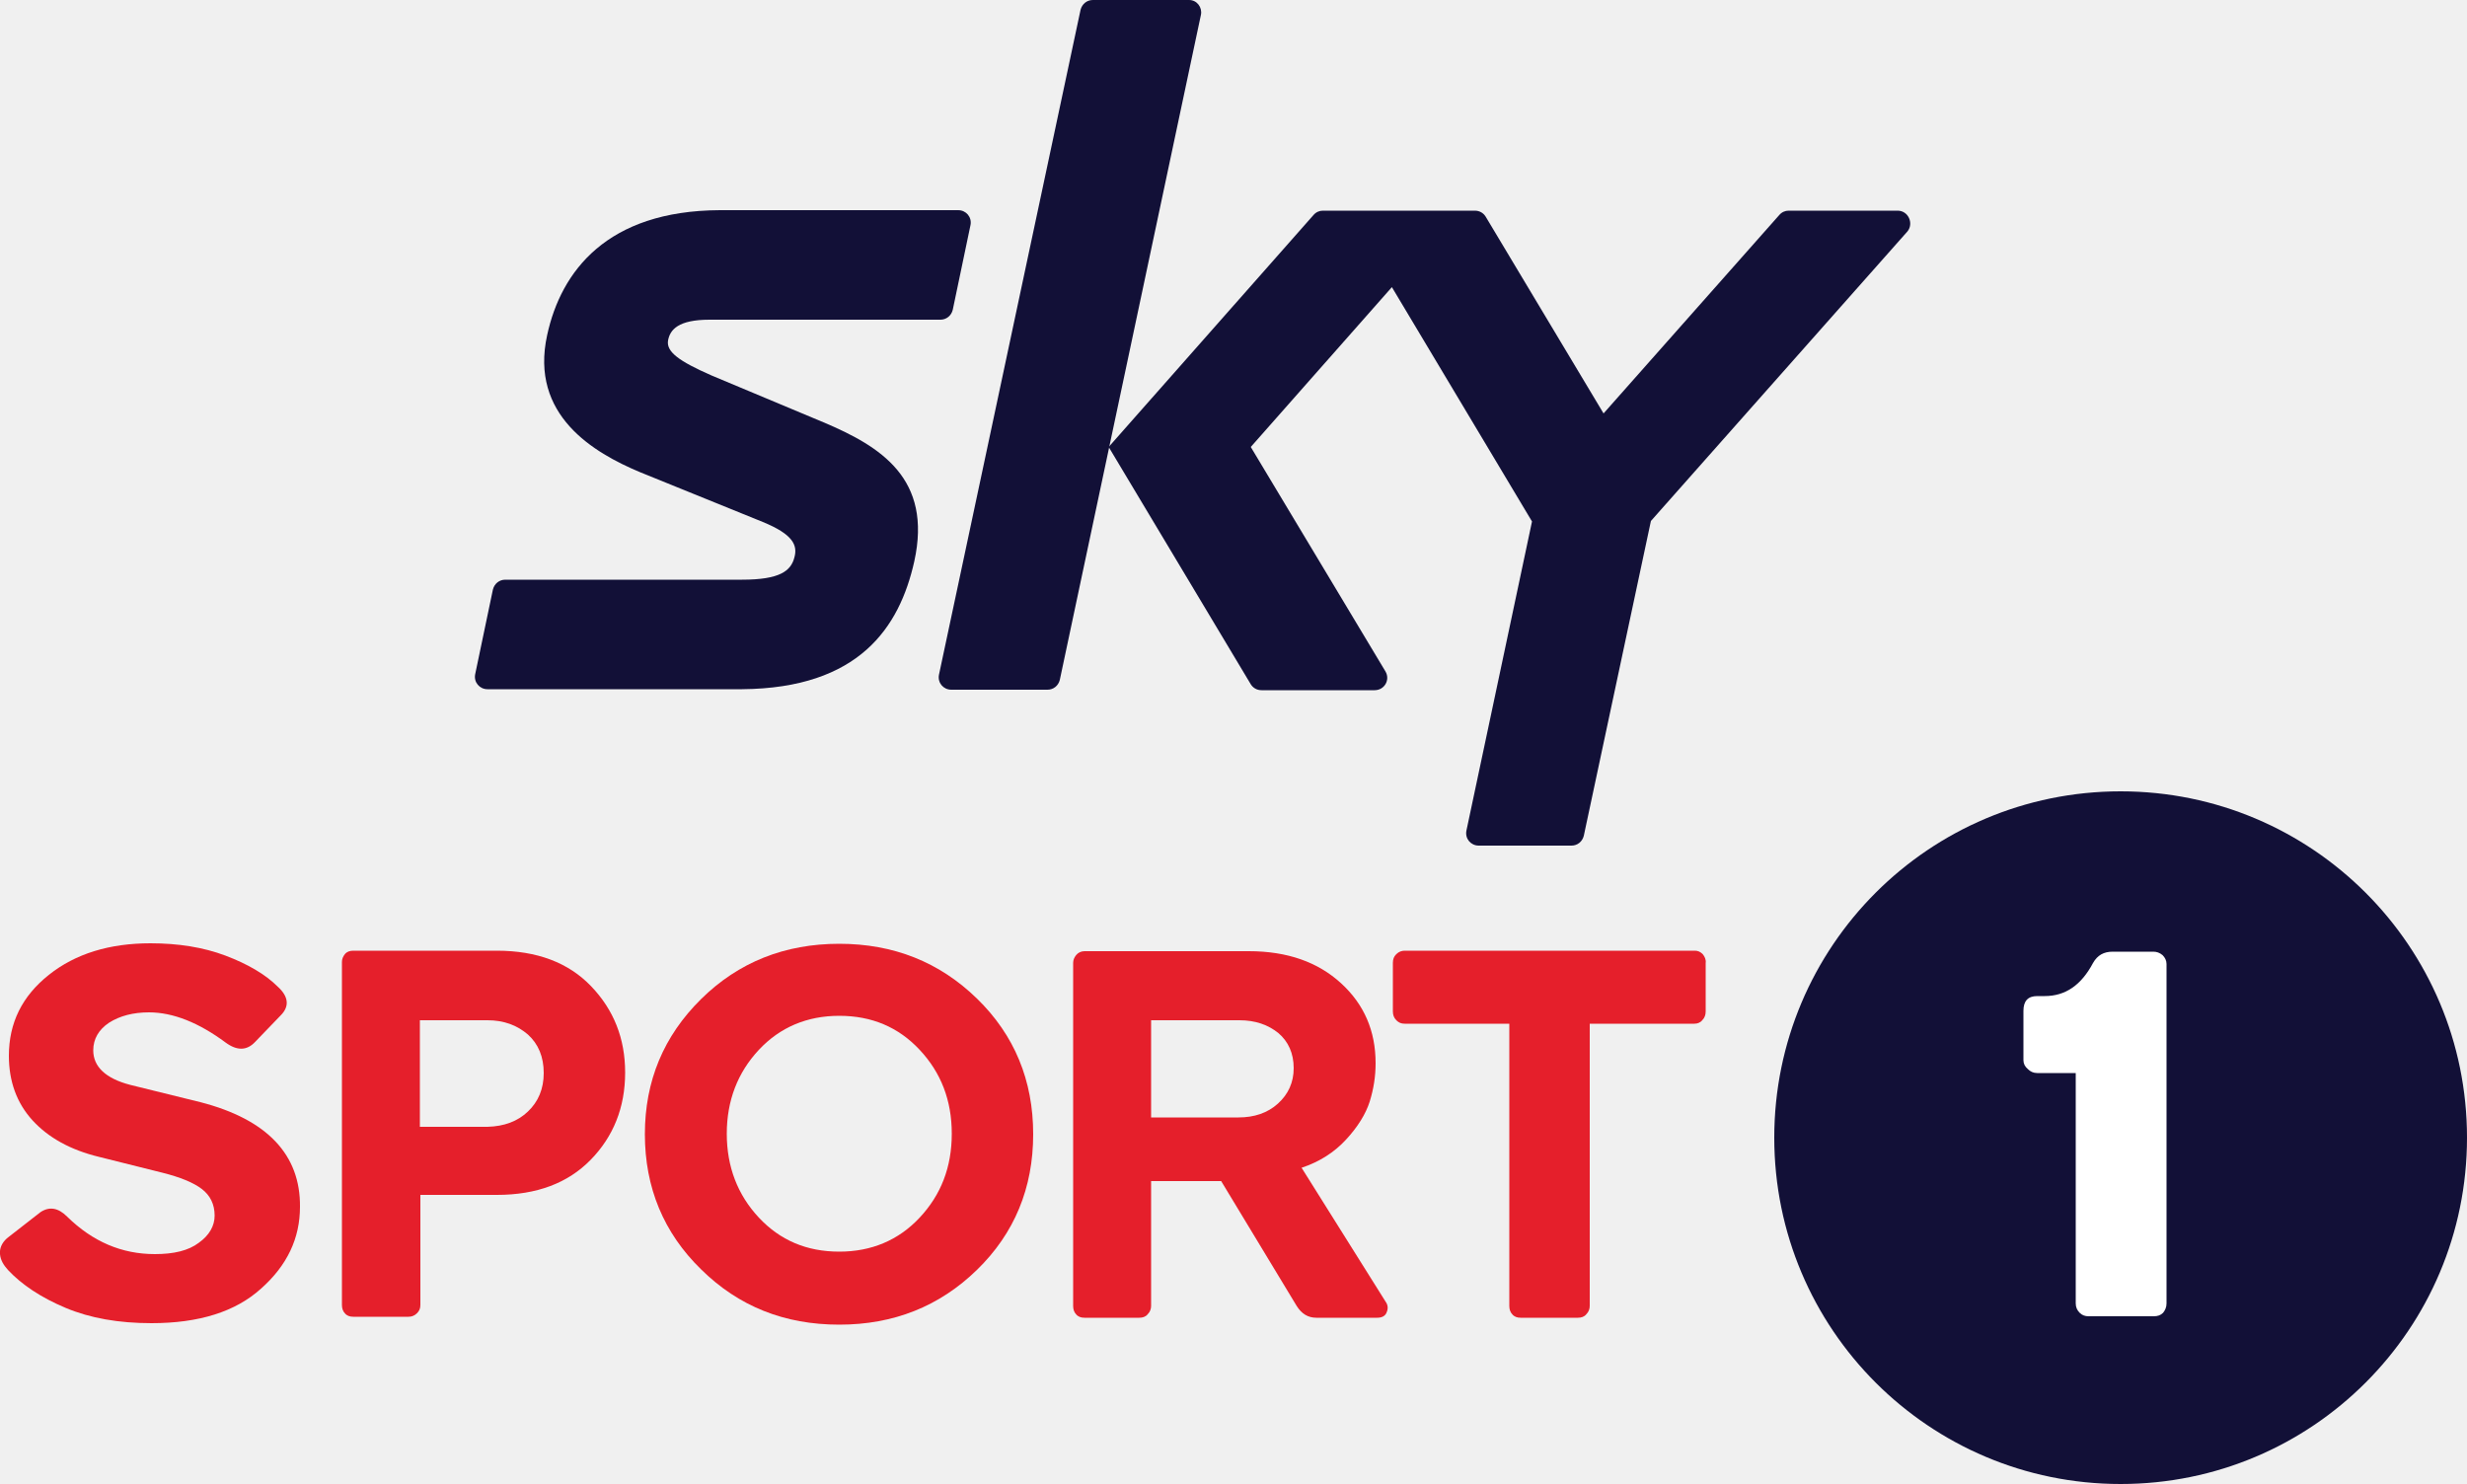
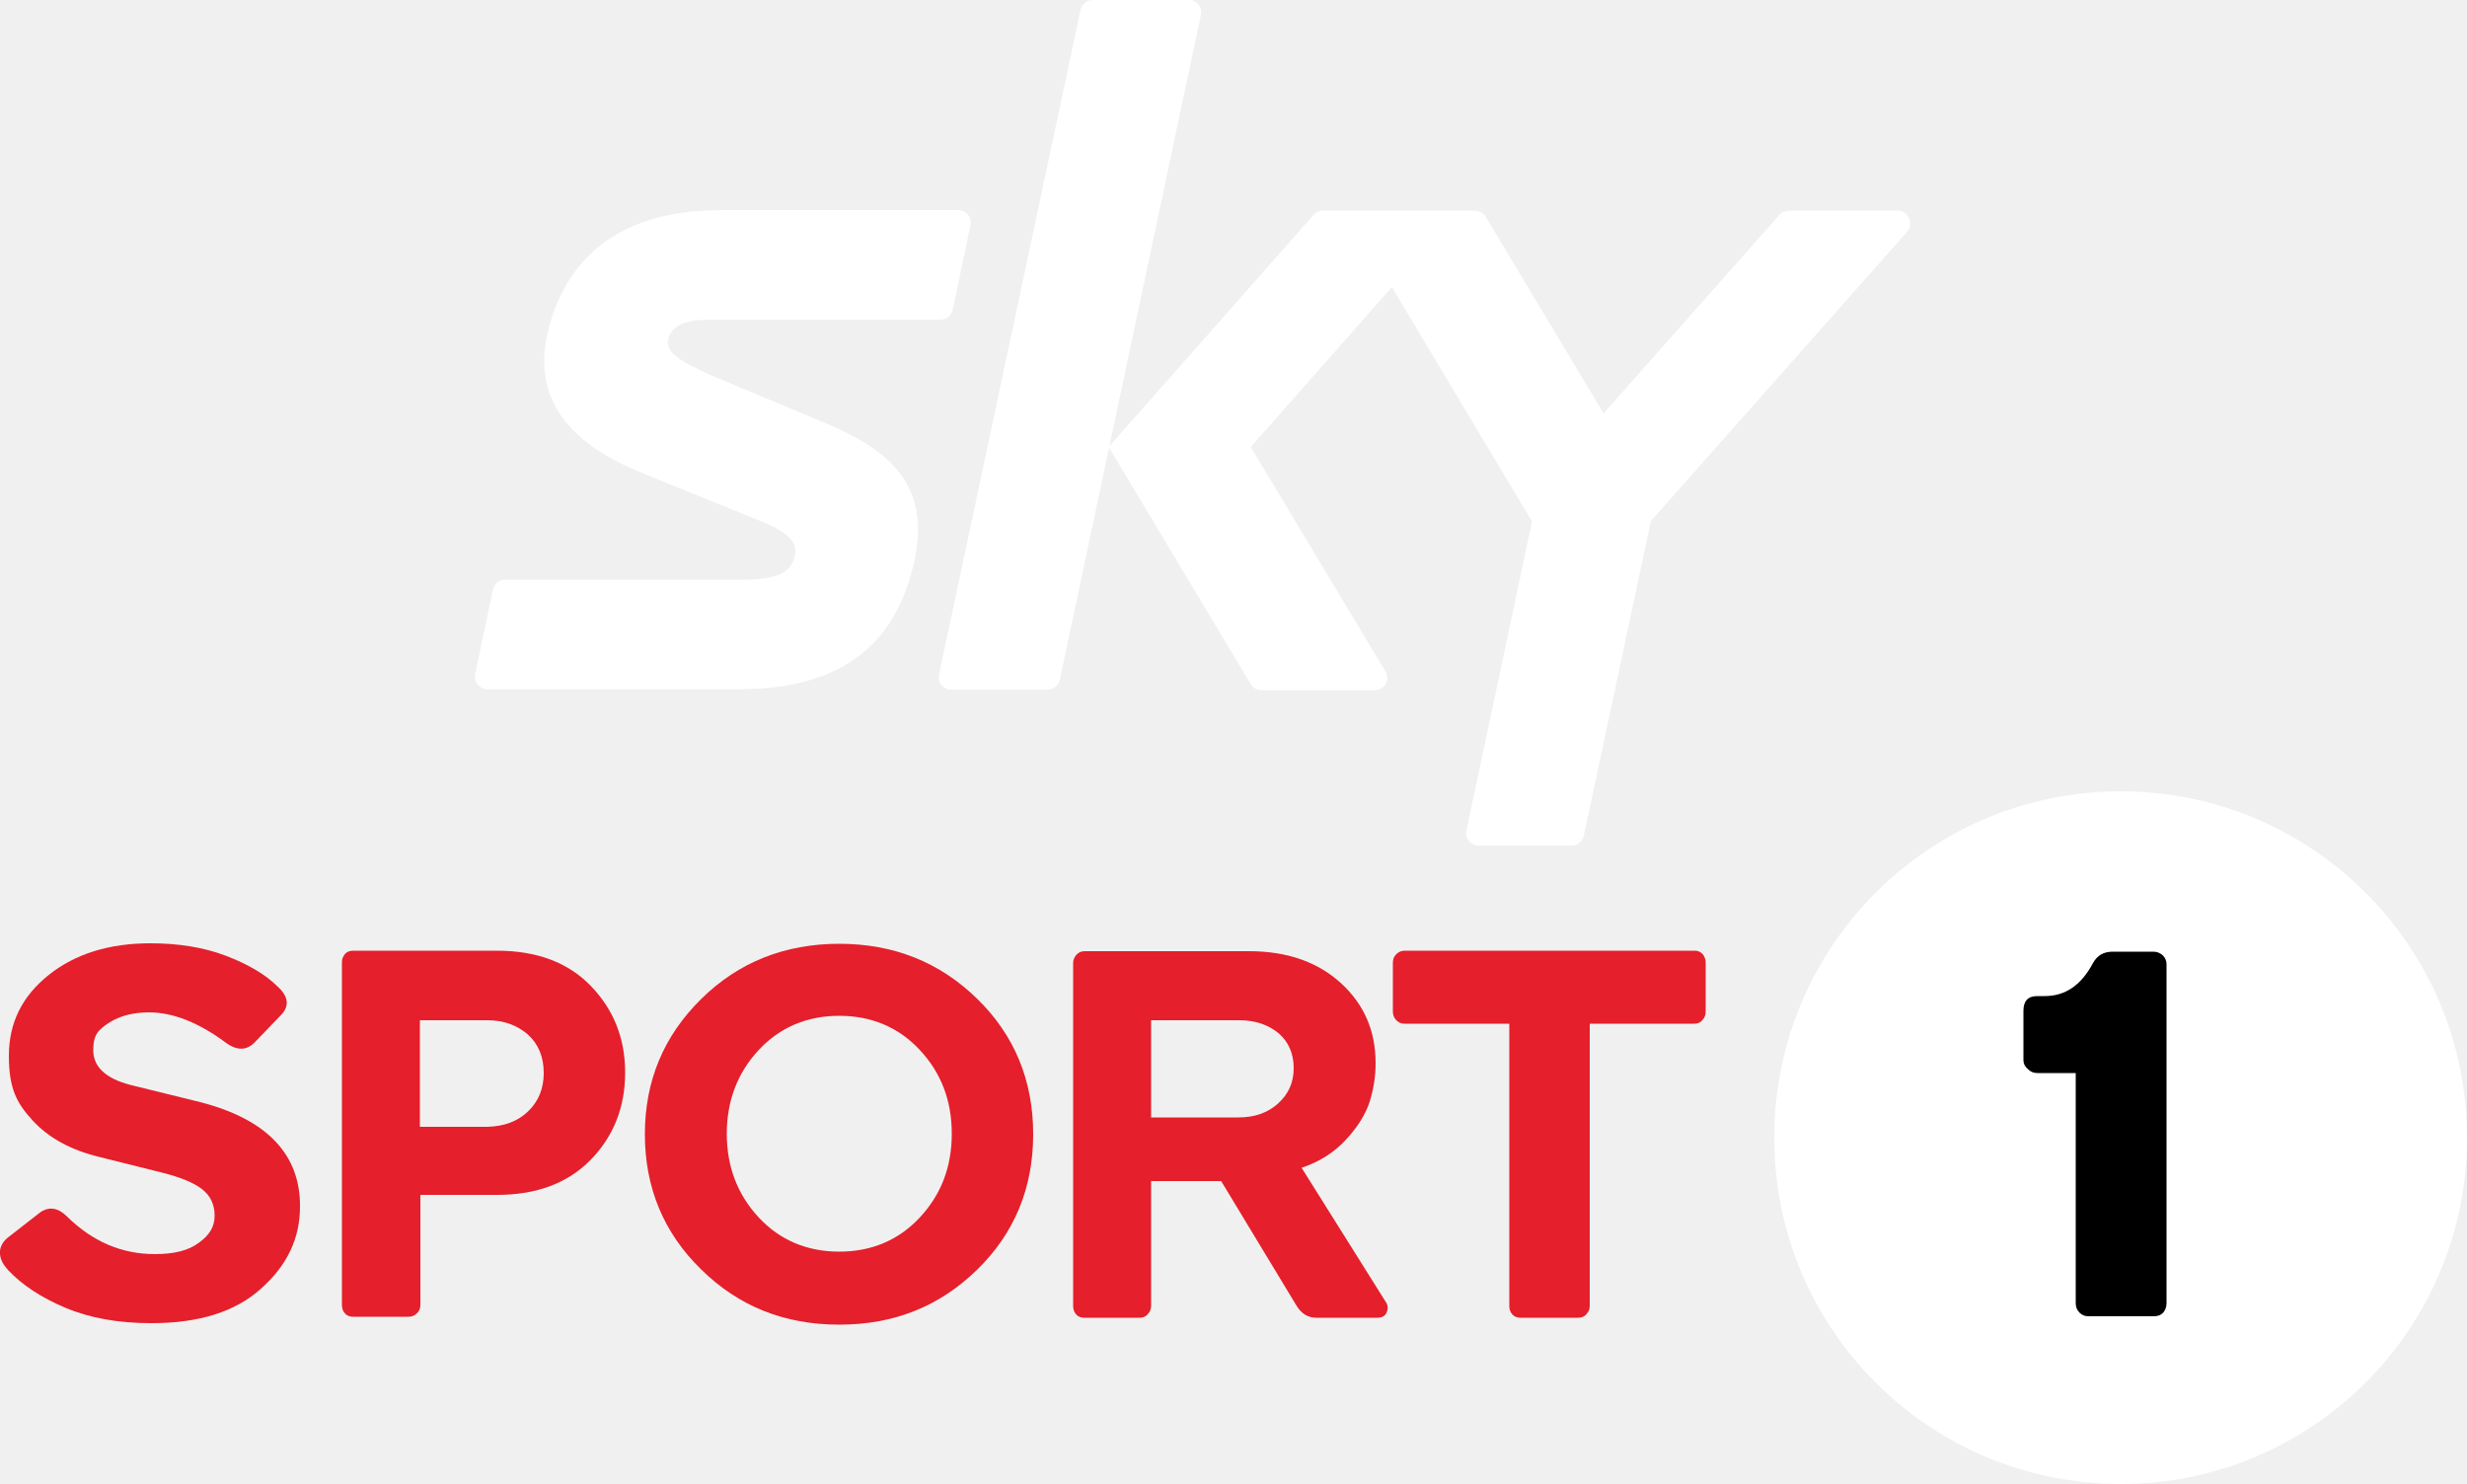
- <svg xmlns="http://www.w3.org/2000/svg" version="1.1" id="Слой_1" x="0px" y="0px" width="500px" height="300.8px" viewBox="0 0 500 300.8" style="enable-background:new 0 0 500 300.8;" xml:space="preserve">
-   <style type="text/css">
- 	.st0{fill:#E51F2B;}
- 	.st1{fill:#121037;}
- 	.st2{fill:#FFFFFF;}
- </style>
-   <g>
-     <path class="st0" d="M40.6,223.4l-14.2-3.5c-5-1.3-7.5-3.7-7.5-7c0-2.3,1.1-4.2,3.2-5.6c2.2-1.4,4.9-2.1,8.1-2.1   c4.9,0,10.1,2.1,15.5,6.1c2.3,1.7,4.3,1.7,6-0.1l5.2-5.4c1.8-1.8,1.6-3.8-0.6-5.8c-2.5-2.5-6.1-4.6-10.6-6.3   c-4.5-1.7-9.6-2.5-15.2-2.5c-8.3,0-15.2,2.1-20.6,6.4c-5.4,4.3-8.1,9.7-8.1,16.4c0,5.2,1.6,9.6,4.8,13.1c3.2,3.5,7.7,6,13.5,7.4   l12.8,3.2c3.6,0.9,6.3,2,8,3.3c1.7,1.3,2.6,3.1,2.6,5.4c0,2.1-1.1,4-3.2,5.5c-2.1,1.6-5.1,2.3-8.9,2.3c-6.7,0-12.6-2.5-17.8-7.6   c-1.8-1.8-3.6-2.1-5.4-0.9l-6.8,5.3c-1.1,1-1.5,2.1-1.4,3.2c0.1,1.2,0.7,2.2,1.6,3.2c2.8,3,6.7,5.6,11.7,7.7   c5,2.1,10.8,3.1,17.4,3.1c9.6,0,17-2.3,22.2-7c5.3-4.7,7.9-10.2,7.9-16.6C60.9,234.1,54.2,226.9,40.6,223.4" />
-     <path class="st0" d="M119.8,199.9c-4.6-4.8-11-7.2-19.1-7.2H71.6c-0.7,0-1.3,0.2-1.7,0.7c-0.4,0.5-0.6,1-0.6,1.6v69.5   c0,0.7,0.2,1.3,0.6,1.7c0.4,0.5,1,0.7,1.7,0.7h11.2c0.6,0,1.2-0.2,1.7-0.7c0.5-0.5,0.7-1,0.7-1.7v-22.3h15.5c8.1,0,14.4-2.4,19-7.1   c4.6-4.7,7-10.6,7-17.7C126.7,210.5,124.4,204.7,119.8,199.9 M107,225.3c-2.1,2-4.8,3-8.2,3.1H85.1v-21.6h13.7c3.3,0,6,1,8.2,2.9   c2.1,1.9,3.2,4.5,3.2,7.8C110.2,220.7,109.1,223.3,107,225.3" />
-     <path class="st0" d="M198,202.4c-7.6-7.4-16.9-11.1-27.9-11.1c-11,0-20.4,3.7-28,11.2c-7.6,7.5-11.4,16.6-11.4,27.4   c0,10.8,3.8,20,11.4,27.4c7.6,7.5,16.9,11.2,28,11.2c11,0,20.3-3.7,27.9-11.1c7.6-7.4,11.4-16.6,11.4-27.5   C209.4,219,205.6,209.8,198,202.4 M186.4,246.8c-4.3,4.6-9.8,6.9-16.3,6.9c-6.6,0-12-2.3-16.3-6.9c-4.3-4.6-6.5-10.3-6.5-17   c0-6.7,2.2-12.4,6.5-17c4.3-4.6,9.8-6.9,16.3-6.9c6.6,0,12,2.3,16.3,6.9c4.3,4.6,6.5,10.2,6.5,17   C192.9,236.6,190.7,242.2,186.4,246.8" />
-     <path class="st0" d="M280.8,263.8l-17-27.1c3.6-1.2,6.6-3.1,9-5.7c2.4-2.6,4-5.2,4.8-7.7c0.8-2.6,1.2-5.1,1.2-7.8   c0-6.5-2.3-11.9-7-16.2c-4.7-4.3-10.9-6.5-18.7-6.5h-33.3c-0.7,0-1.3,0.3-1.7,0.8c-0.4,0.5-0.6,1-0.6,1.6v69.5   c0,0.7,0.2,1.3,0.6,1.7c0.4,0.5,1,0.7,1.7,0.7h11.1c0.7,0,1.3-0.2,1.7-0.7c0.5-0.5,0.7-1.1,0.7-1.7v-25.3h14.2l15.3,25.3   c1,1.6,2.3,2.4,4,2.4h12.3c0.9,0,1.6-0.3,1.9-1C281.4,265.2,281.3,264.5,280.8,263.8 M259,223.7c-2.1,1.9-4.8,2.8-8,2.8h-17.7   v-19.7h17.9c3.2,0,5.8,0.9,7.9,2.6c2,1.7,3.1,4.1,3.1,7.1C262.2,219.4,261.1,221.8,259,223.7" />
-     <path class="st0" d="M345.1,193.4c-0.5-0.5-1-0.7-1.6-0.7h-58.8c-0.6,0-1.2,0.2-1.7,0.7c-0.5,0.5-0.7,1-0.7,1.8v9.8   c0,0.7,0.2,1.3,0.7,1.8c0.5,0.5,1,0.7,1.7,0.7h21.2v57.2c0,0.7,0.2,1.3,0.6,1.7c0.4,0.5,1,0.7,1.7,0.7h11.6c0.7,0,1.3-0.2,1.7-0.7   c0.5-0.5,0.7-1.1,0.7-1.7v-57.2h21.2c0.6,0,1.2-0.2,1.6-0.7c0.5-0.5,0.7-1.1,0.7-1.8v-9.8C345.8,194.5,345.5,193.9,345.1,193.4" />
-     <path class="st1" d="M166.9,85.6l-22.7-9.5c-6.6-2.9-9.2-4.8-8.8-7.1c0.4-2.2,2.1-4.2,8.4-4.2l46.8,0c1.2,0,2.2-0.8,2.5-2l3.6-17.2   c0.3-1.6-0.9-3-2.5-3l-48.3,0c-22.9,0.1-32.2,12.4-35,25.3c-3.6,16.3,9.5,23.9,18.8,27.8l24.9,10.1c6.1,2.5,7.1,4.7,6.4,7.2   c-0.7,2.7-2.9,4.5-10.6,4.5h-48c-1.2,0-2.2,0.8-2.5,2l-3.6,17.2c-0.3,1.6,0.9,3,2.5,3h51.6c23.7-0.2,31.9-12.5,34.9-25.9   C189,97,178.5,90.5,166.9,85.6" />
-     <path class="st1" d="M384.6,42.7h-22.1c-0.7,0-1.4,0.3-1.9,0.9L325,83.8l-23.9-39.9c-0.5-0.8-1.3-1.2-2.2-1.2h-8.7h-12.9h-9.2   c-0.7,0-1.4,0.3-1.9,0.9l-41.5,47l28.8,48.1c0.5,0.8,1.3,1.2,2.2,1.2h22.9c2,0,3.2-2.1,2.2-3.8l-27.3-45.5l28.6-32.4l28.4,47.5   l-13.3,62.7c-0.3,1.6,0.9,3,2.5,3h0.2h18.6c1.2,0,2.2-0.8,2.5-2l13.6-63.8l52-58.7C387.9,45.3,386.8,42.7,384.6,42.7" />
-     <path class="st1" d="M241,0h-19.5c-1.2,0-2.2,0.8-2.5,2l-28.7,134.8c-0.3,1.6,0.9,3,2.5,3h19.5c1.2,0,2.2-0.8,2.5-2L243.4,3   C243.7,1.5,242.6,0,241,0" />
-     <path class="st1" d="M359.6,230.6c0-38.8,31.4-70.2,70.2-70.2c38.8,0,70.2,31.4,70.2,70.2c0,38.8-31.4,70.2-70.2,70.2   C391,300.8,359.6,269.4,359.6,230.6" />
-     <path class="st2" d="M410.1,214.9v-10c0-2,0.9-3,2.8-3h1.5c4.2,0,7.4-2.2,9.8-6.7c0.9-1.6,2.2-2.3,4-2.3h8.2c0.7,0,1.3,0.2,1.9,0.7   c0.5,0.5,0.8,1.1,0.8,1.8v68.8c0,0.8-0.3,1.4-0.7,1.9c-0.5,0.5-1.1,0.7-1.9,0.7h-13.2c-0.7,0-1.3-0.2-1.8-0.7   c-0.5-0.5-0.8-1.1-0.8-1.9v-46.7h-7.8c-0.8,0-1.4-0.3-1.9-0.8C410.4,216.2,410.1,215.6,410.1,214.9" />
-   </g>
+ <svg xmlns="http://www.w3.org/2000/svg" id="_Слой_1" data-name="Слой_1" version="1.1" viewBox="0 0 500 300.8">
+   <defs>
+     <style>
+       .st0 {
+         fill: #e51f2b;
+       }
+ 
+       .st1 {
+         fill: #fff;
+       }
+     </style>
+   </defs>
+   <path class="st0" d="M40.6,223.4l-14.2-3.5c-5-1.3-7.5-3.7-7.5-7s1.1-4.2,3.2-5.6c2.2-1.4,4.9-2.1,8.1-2.1,4.9,0,10.1,2.1,15.5,6.1,2.3,1.7,4.3,1.7,6-.1l5.2-5.4c1.8-1.8,1.6-3.8-.6-5.8-2.5-2.5-6.1-4.6-10.6-6.3-4.5-1.7-9.6-2.5-15.2-2.5-8.3,0-15.2,2.1-20.6,6.4-5.4,4.3-8.1,9.7-8.1,16.4s1.6,9.6,4.8,13.1c3.2,3.5,7.7,6,13.5,7.4l12.8,3.2c3.6.9,6.3,2,8,3.3s2.6,3.1,2.6,5.4-1.1,4-3.2,5.5c-2.1,1.6-5.1,2.3-8.9,2.3-6.7,0-12.6-2.5-17.8-7.6-1.8-1.8-3.6-2.1-5.4-.9l-6.8,5.3C.3,252-.1,253.1,0,254.2c.1,1.2.7,2.2,1.6,3.2,2.8,3,6.7,5.6,11.7,7.7,5,2.1,10.8,3.1,17.4,3.1,9.6,0,17-2.3,22.2-7,5.3-4.7,7.9-10.2,7.9-16.6.1-10.5-6.6-17.7-20.2-21.2" />
+   <path class="st0" d="M119.8,199.9c-4.6-4.8-11-7.2-19.1-7.2h-29.1c-.7,0-1.3.2-1.7.7-.4.5-.6,1-.6,1.6v69.5c0,.7.2,1.3.6,1.7.4.5,1,.7,1.7.7h11.2c.6,0,1.2-.2,1.7-.7s.7-1,.7-1.7v-22.3h15.5c8.1,0,14.4-2.4,19-7.1,4.6-4.7,7-10.6,7-17.7,0-6.9-2.3-12.7-6.9-17.5M107,225.3c-2.1,2-4.8,3-8.2,3.1h-13.7v-21.6h13.7c3.3,0,6,1,8.2,2.9,2.1,1.9,3.2,4.5,3.2,7.8,0,3.2-1.1,5.8-3.2,7.8" />
+   <path class="st0" d="M198,202.4c-7.6-7.4-16.9-11.1-27.9-11.1s-20.4,3.7-28,11.2-11.4,16.6-11.4,27.4,3.8,20,11.4,27.4c7.6,7.5,16.9,11.2,28,11.2s20.3-3.7,27.9-11.1c7.6-7.4,11.4-16.6,11.4-27.5s-3.8-20.1-11.4-27.5M186.4,246.8c-4.3,4.6-9.8,6.9-16.3,6.9s-12-2.3-16.3-6.9c-4.3-4.6-6.5-10.3-6.5-17s2.2-12.4,6.5-17,9.8-6.9,16.3-6.9,12,2.3,16.3,6.9c4.3,4.6,6.5,10.2,6.5,17s-2.2,12.4-6.5,17" />
+   <path class="st0" d="M280.8,263.8l-17-27.1c3.6-1.2,6.6-3.1,9-5.7,2.4-2.6,4-5.2,4.8-7.7.8-2.6,1.2-5.1,1.2-7.8,0-6.5-2.3-11.9-7-16.2s-10.9-6.5-18.7-6.5h-33.3c-.7,0-1.3.3-1.7.8s-.6,1-.6,1.6v69.5c0,.7.2,1.3.6,1.7.4.5,1,.7,1.7.7h11.1c.7,0,1.3-.2,1.7-.7.5-.5.7-1.1.7-1.7v-25.3h14.2l15.3,25.3c1,1.6,2.3,2.4,4,2.4h12.3c.9,0,1.6-.3,1.9-1,.4-.9.3-1.6-.2-2.3M259,223.7c-2.1,1.9-4.8,2.8-8,2.8h-17.7v-19.7h17.9c3.2,0,5.8.9,7.9,2.6,2,1.7,3.1,4.1,3.1,7.1s-1.1,5.3-3.2,7.2" />
+   <path class="st0" d="M345.1,193.4c-.5-.5-1-.7-1.6-.7h-58.8c-.6,0-1.2.2-1.7.7s-.7,1-.7,1.8v9.8c0,.7.2,1.3.7,1.8s1,.7,1.7.7h21.2v57.2c0,.7.2,1.3.6,1.7.4.5,1,.7,1.7.7h11.6c.7,0,1.3-.2,1.7-.7.5-.5.7-1.1.7-1.7v-57.2h21.2c.6,0,1.2-.2,1.6-.7.5-.5.7-1.1.7-1.8v-9.8c0-.7-.2-1.3-.6-1.8" />
+   <path class="st1" d="M166.9,85.6l-22.7-9.5c-6.6-2.9-9.2-4.8-8.8-7.1.4-2.2,2.1-4.2,8.4-4.2h46.8c1.2,0,2.2-.8,2.5-2l3.6-17.2c.3-1.6-.9-3-2.5-3h-48.3c-22.9,0-32.2,12.4-35,25.3-3.6,16.3,9.5,23.9,18.8,27.8l24.9,10.1c6.1,2.5,7.1,4.7,6.4,7.2-.7,2.7-2.9,4.5-10.6,4.5h-48c-1.2,0-2.2.8-2.5,2l-3.6,17.2c-.3,1.6.9,3,2.5,3h51.6c23.7-.2,31.9-12.5,34.9-25.9,3.7-16.8-6.8-23.3-18.4-28.2" />
+   <path class="st1" d="M384.6,42.7h-22.1c-.7,0-1.4.3-1.9.9l-35.6,40.2-23.9-39.9c-.5-.8-1.3-1.2-2.2-1.2h-30.8c-.7,0-1.4.3-1.9.9l-41.5,47,28.8,48.1c.5.8,1.3,1.2,2.2,1.2h22.9c2,0,3.2-2.1,2.2-3.8l-27.3-45.5,28.6-32.4,28.4,47.5-13.3,62.7c-.3,1.6.9,3,2.5,3h18.8c1.2,0,2.2-.8,2.5-2l13.6-63.8,52-58.7c1.3-1.6.2-4.2-2-4.2" />
+   <path class="st1" d="M241,0h-19.5C220.3,0,219.3.8,219,2l-28.7,134.8c-.3,1.6.9,3,2.5,3h19.5c1.2,0,2.2-.8,2.5-2L243.4,3C243.7,1.5,242.6,0,241,0" />
+   <path class="st1" d="M359.6,230.6c0-38.8,31.4-70.2,70.2-70.2s70.2,31.4,70.2,70.2-31.4,70.2-70.2,70.2-70.2-31.4-70.2-70.2" />
+   <path d="M410.1,214.9v-10c0-2,.9-3,2.8-3h1.5c4.2,0,7.4-2.2,9.8-6.7.9-1.6,2.2-2.3,4-2.3h8.2c.7,0,1.3.2,1.9.7.5.5.8,1.1.8,1.8v68.8c0,.8-.3,1.4-.7,1.9-.5.5-1.1.7-1.9.7h-13.2c-.7,0-1.3-.2-1.8-.7s-.8-1.1-.8-1.9v-46.7h-7.8c-.8,0-1.4-.3-1.9-.8-.6-.5-.9-1.1-.9-1.8" />
</svg>
